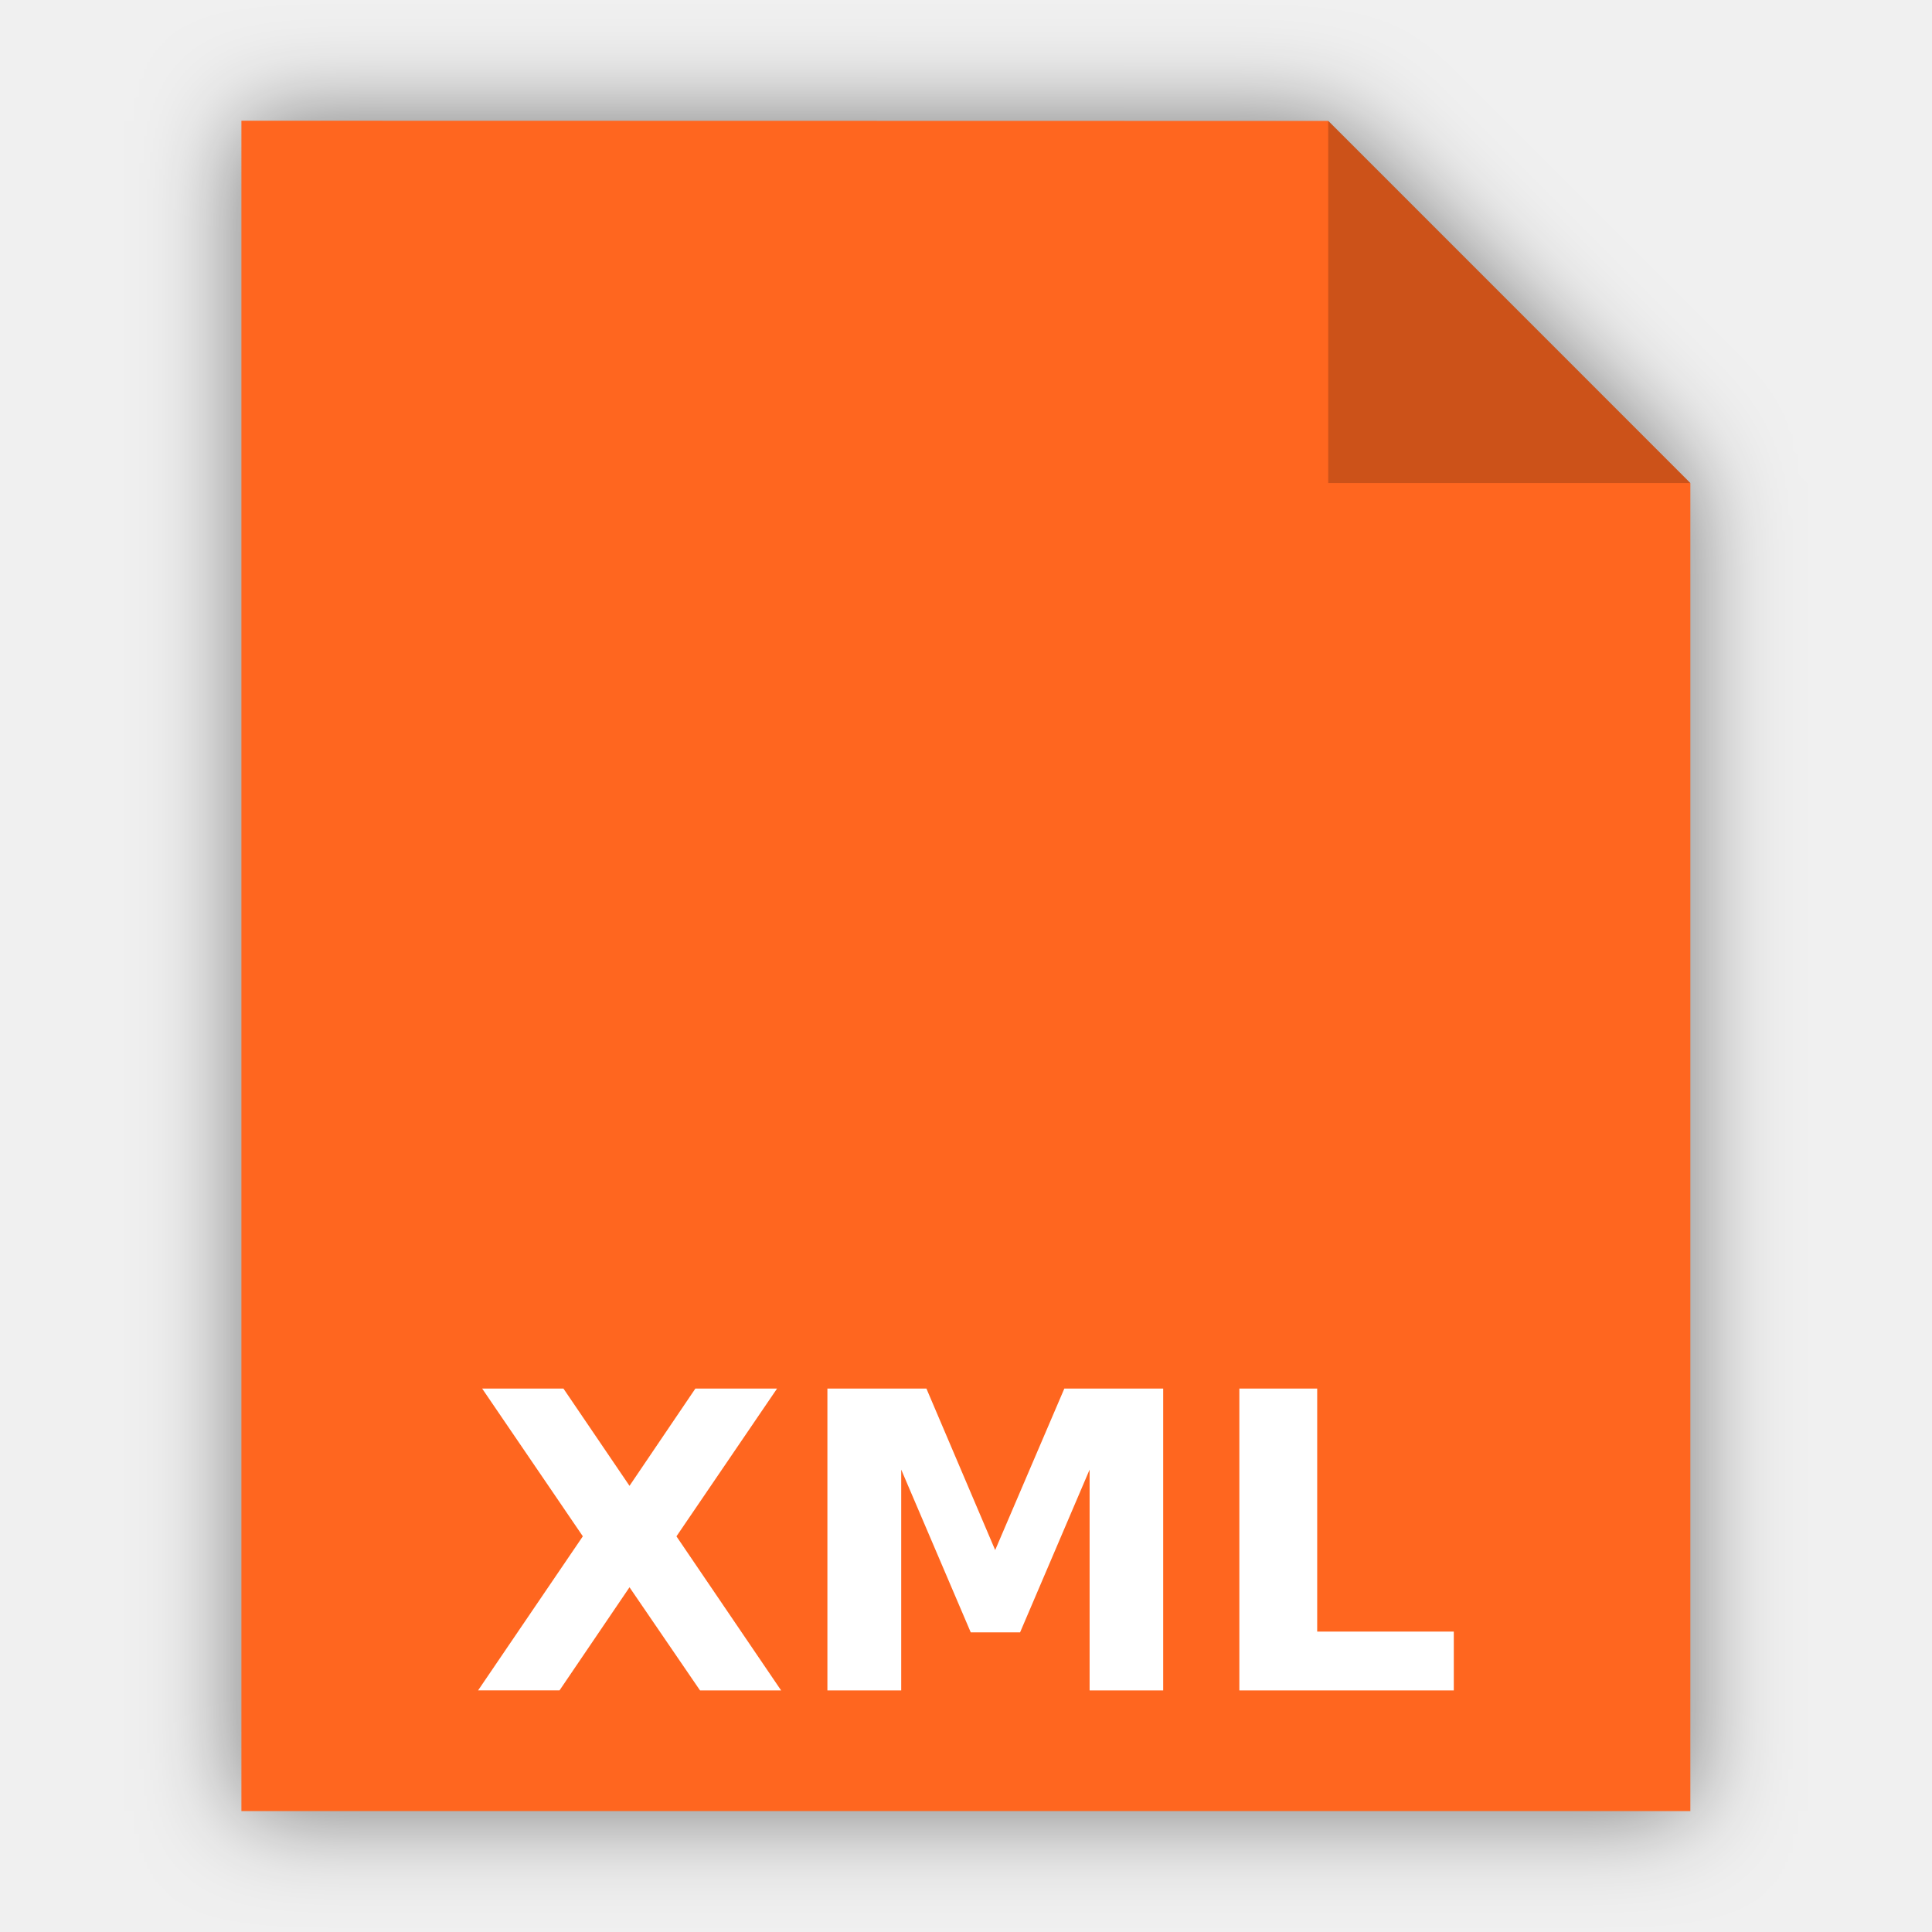
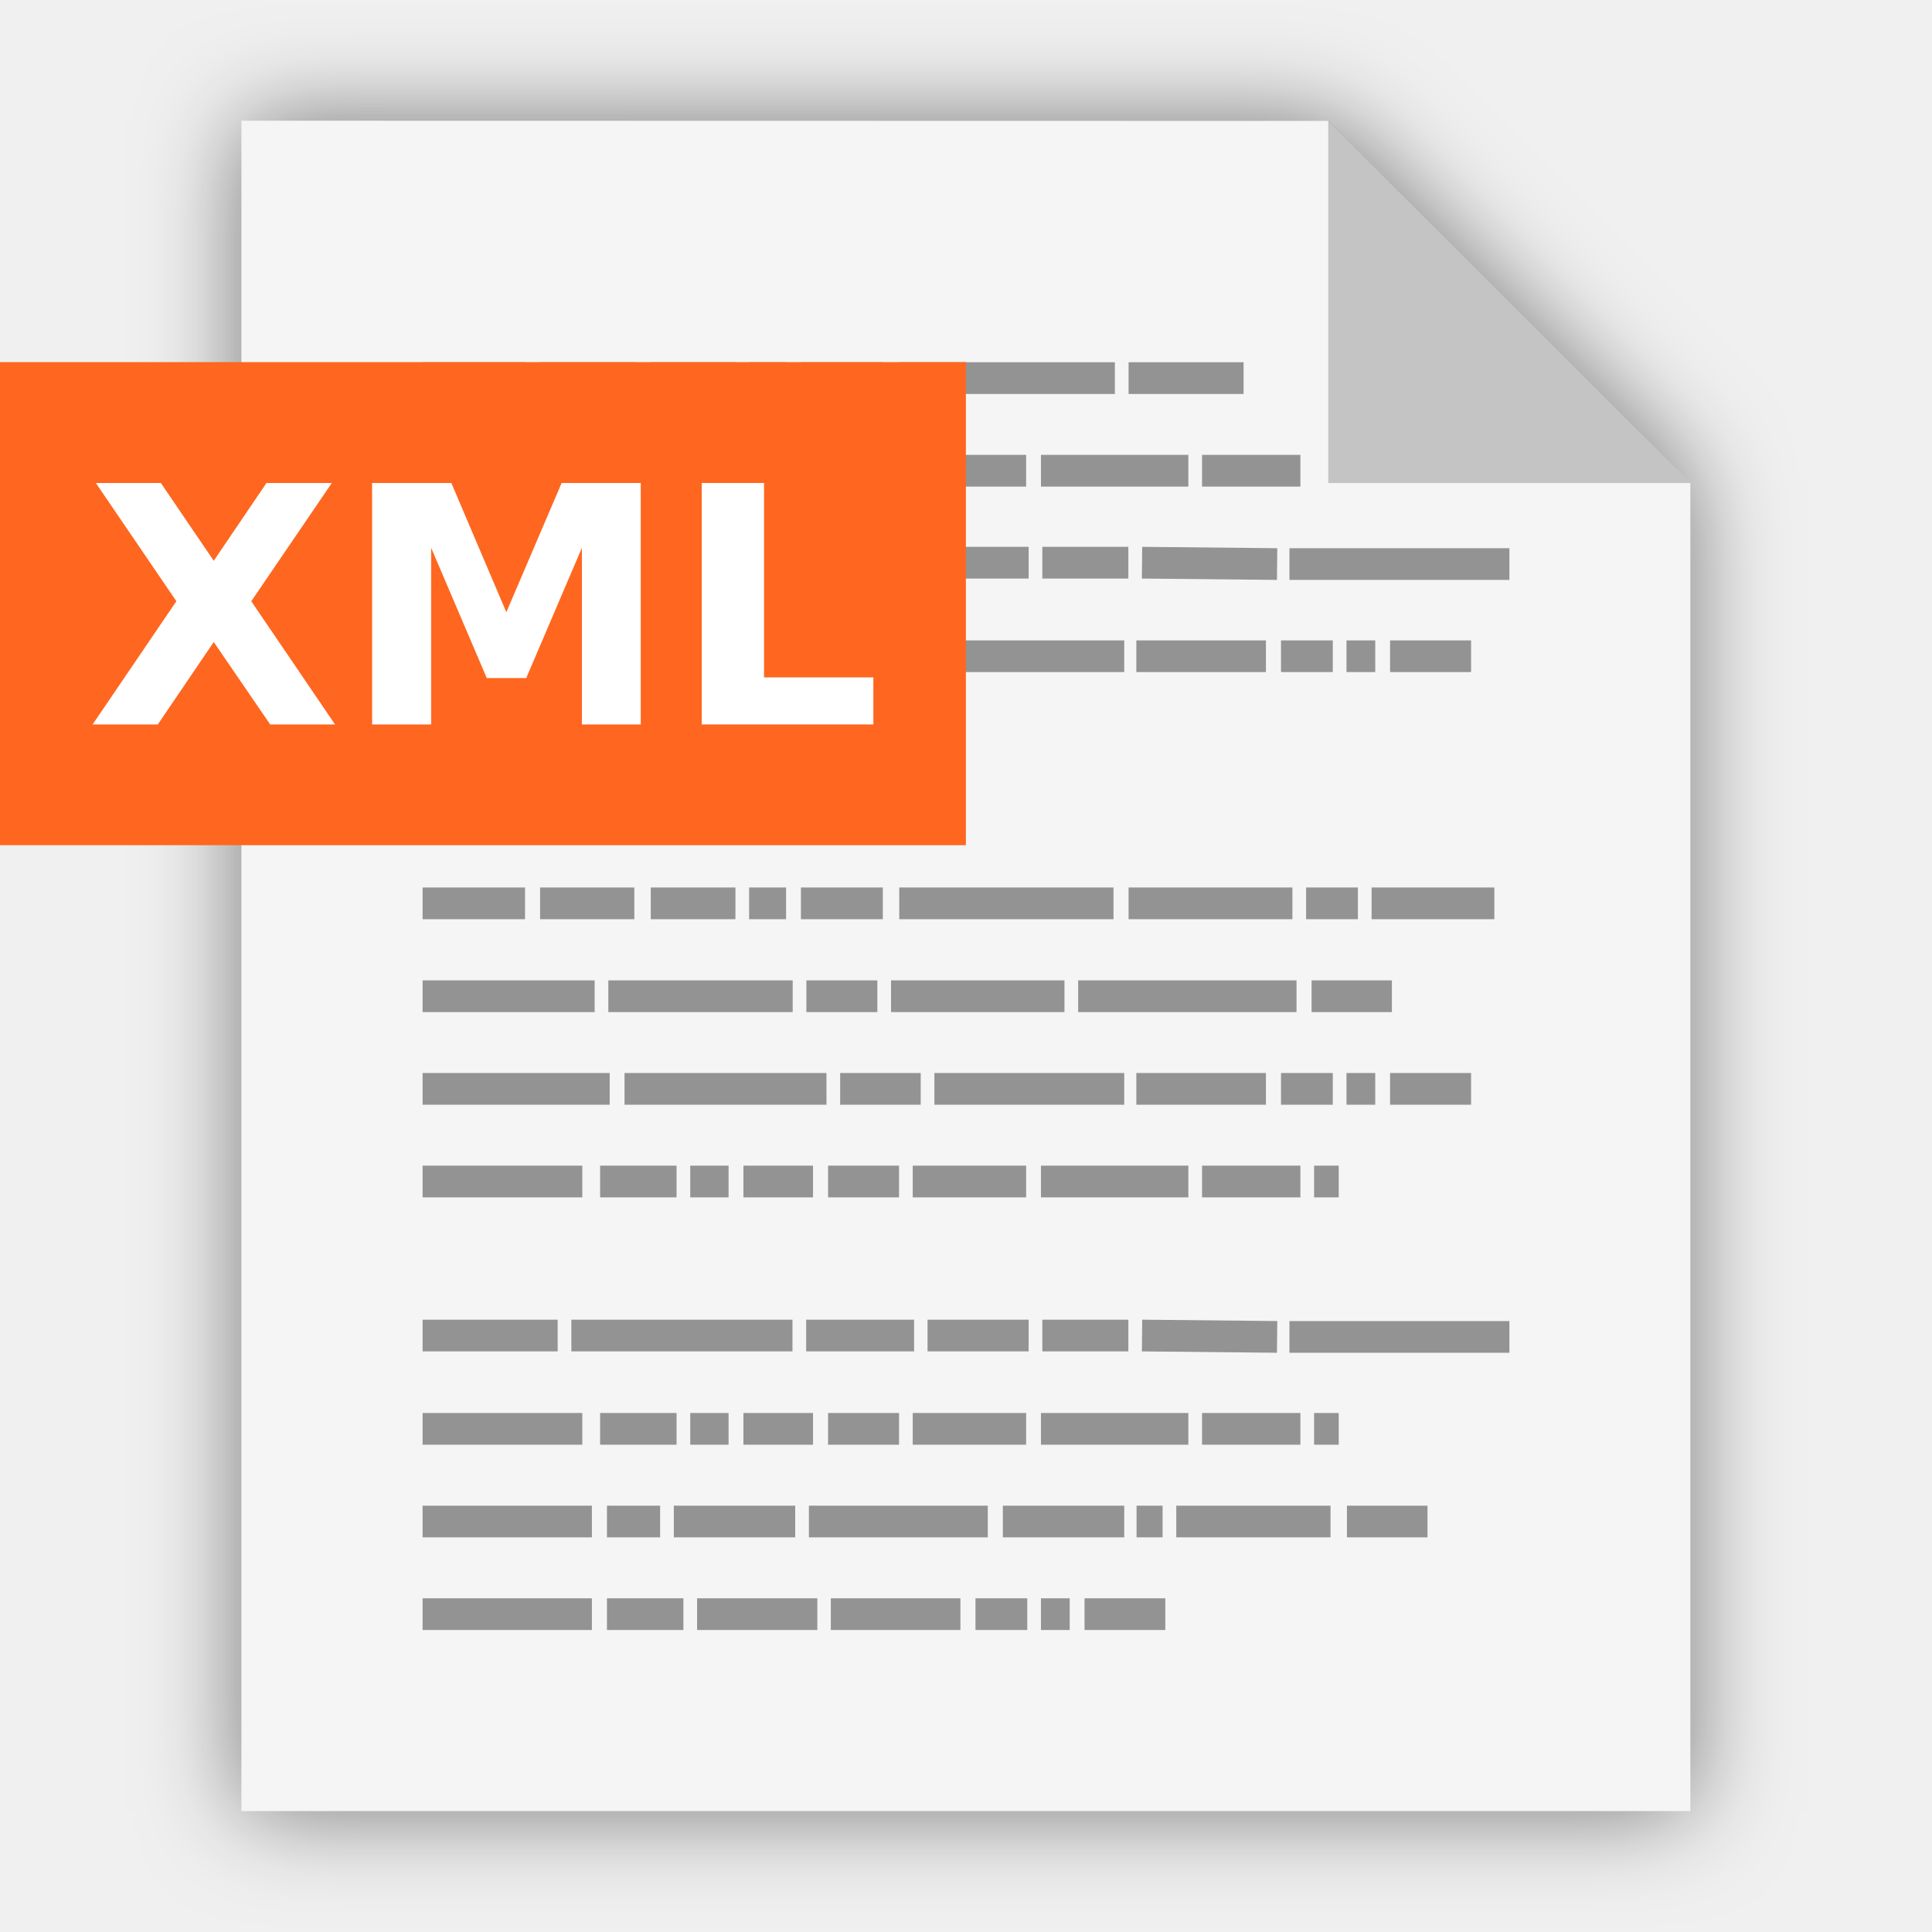
<svg xmlns="http://www.w3.org/2000/svg" id="svg8" version="1.1" viewBox="0 0 8.467 8.467" height="32" width="32">
  <defs id="defs2">
-     <filter style="color-interpolation-filters:sRGB" id="filter33093" x="-0.081" width="1.163" y="-0.07" height="1.139">
-       <feGaussianBlur stdDeviation="0.215" id="feGaussianBlur33095" />
+     <filter style="color-interpolation-filters:sRGB" id="filter33141" x="-0.081" width="1.163" y="-0.07" height="1.139">
+       <feGaussianBlur stdDeviation="0.215" id="feGaussianBlur33143" />
    </filter>
  </defs>
  <g id="layer1">
-     <path style="opacity:0.5;fill:#000000;fill-opacity:1;stroke:none;stroke-width:2.294;filter:url(#filter33093)" d="M 1.058,0.529 V 7.937 H 7.408 V 2.117 l -1.587,-1.587 z" id="path926-2" />
-     <path style="opacity:1;fill:#ff661f;fill-opacity:1;stroke:none;stroke-width:2.294" d="M 1.058,0.529 V 7.937 H 7.408 V 2.117 l -1.587,-1.587 z" id="path926" />
+     <path style="opacity:0.5;fill:#000000;fill-opacity:1;stroke:none;stroke-width:2.294;filter:url(#filter33141)" d="M 1.058,0.529 V 7.937 H 7.408 V 2.117 l -1.587,-1.587 z" id="path926-2" />
+     <path style="opacity:1;fill:#f5f5f5;fill-opacity:1;stroke:none;stroke-width:2.294" d="M 1.058,0.529 V 7.937 H 7.408 V 2.117 l -1.587,-1.587 z" id="path926" />
+     <path d="m 1.852,1.657 h 0.449 z m 0.515,0 h 0.419 z m 0.485,0 h 0.371 z m 0.431,0 h 0.162 z m 0.227,0 h 0.359 z m 0.431,0 h 0.945 z m 1.005,0 H 5.45 Z M 1.852,2.063 H 2.552 Z m 0.778,0 h 0.335 z m 0.395,0 h 0.168 z m 0.233,0 h 0.305 z m 0.371,0 h 0.311 z m 0.371,0 h 0.497 z m 0.562,0 h 0.646 z m 0.706,0 h 0.431 z m -3.416,0.403 h 0.592 z m 0.652,0 h 0.969 z m 1.029,0 h 0.473 z m 0.532,0 h 0.443 z m 0.503,0 h 0.377 z m 0.437,0 0.592,0.006 z m 0.646,0.006 H 6.615 Z M 1.852,2.876 h 0.82 z m 0.885,0 h 0.885 z m 0.945,0 h 0.353 z m 0.413,0 h 0.832 z m 0.885,0 h 0.568 z m 0.634,0 h 0.227 z m 0.287,0 h 0.126 z m 0.191,0 H 6.447 Z M 1.852,3.282 h 0.305 z m 0.401,0 H 3.384 Z M 1.852,3.959 h 0.449 z m 0.515,0 h 0.413 z m 0.485,0 h 0.371 z m 0.431,0 h 0.162 z m 0.227,0 h 0.359 z m 0.431,0 h 0.939 z m 1.005,0 h 0.718 z m 0.778,0 h 0.227 z m 0.287,0 H 6.549 Z M 1.852,4.366 h 0.754 z m 0.814,0 h 0.808 z m 0.868,0 h 0.311 z m 0.371,0 h 0.76 z m 0.82,0 h 0.957 z m 1.023,0 H 6.1 Z M 1.852,4.772 h 0.82 z m 0.885,0 h 0.885 z m 0.945,0 h 0.353 z m 0.413,0 h 0.832 z m 0.885,0 h 0.568 z m 0.634,0 h 0.227 z m 0.287,0 h 0.126 z m 0.191,0 H 6.447 Z M 1.852,5.178 H 2.552 Z m 0.778,0 h 0.335 z m 0.395,0 h 0.168 z m 0.233,0 h 0.305 z m 0.371,0 h 0.311 z m 0.371,0 h 0.497 z m 0.562,0 h 0.646 z m 0.706,0 h 0.431 z m 0.491,0 H 5.867 Z M 1.852,5.853 h 0.592 z m 0.652,0 h 0.969 z m 1.029,0 h 0.473 z m 0.532,0 h 0.443 z m 0.503,0 h 0.377 z m 0.437,0 0.592,0.006 z m 0.646,0.006 H 6.615 Z M 1.852,6.262 H 2.552 Z m 0.778,0 h 0.335 z m 0.395,0 h 0.168 z m 0.233,0 h 0.305 z m 0.371,0 h 0.311 z m 0.371,0 h 0.497 z m 0.562,0 h 0.646 z m 0.706,0 h 0.431 z m 0.491,0 H 5.867 Z m -3.907,0.406 h 0.742 z m 0.808,0 h 0.233 z m 0.293,0 h 0.532 z m 0.592,0 h 0.784 z m 0.85,0 h 0.532 z m 0.586,0 h 0.114 z m 0.174,0 h 0.676 z m 0.748,0 H 6.256 Z M 1.852,7.074 h 0.742 z m 0.808,0 h 0.335 z m 0.395,0 h 0.527 z m 0.586,0 h 0.568 z m 0.634,0 h 0.227 z m 0.287,0 h 0.126 z m 0.191,0 H 5.107 Z" id="path3475" style="opacity:0.4;fill:none;stroke:#000000;stroke-width:0.139px;stroke-linecap:butt;stroke-linejoin:miter;stroke-opacity:1" />
    <path style="opacity:0.2;fill:#000000;fill-opacity:1;stroke:none;stroke-width:2.294" d="M 5.821,0.529 V 2.117 h 1.587 z" id="path926-1" />
-     <path style="font-style:normal;font-weight:normal;font-size:10.583px;line-height:1.25;font-family:sans-serif;letter-spacing:0px;word-spacing:0px;fill:#ffffff;fill-opacity:1;stroke:none;stroke-width:0.265" id="text1195" d="m -4.455,-9.475 2.574,3.777 -2.678,3.939 h 2.082 L -0.688,-4.395 1.115,-1.758 H 3.188 L 0.512,-5.697 3.084,-9.475 H 0.996 L -0.688,-6.988 -2.377,-9.475 Z m 8.826,0 v 7.717 h 1.887 v -5.645 l 1.777,4.16 H 9.297 l 1.777,-4.16 v 5.645 h 1.881 V -9.475 H 10.428 L 8.66,-5.346 6.902,-9.475 Z m 10.531,0 v 7.717 h 5.482 v -1.504 h -3.492 v -6.213 z" transform="matrix(0.1714334,0,0,0.1714334,2.876766,7.709681)" />
+     <rect style="opacity:1;fill:#ff661f;fill-opacity:1;stroke:none;stroke-width:0.06" id="rect40598" width="4.233" height="2.117" x="0" y="1.587" />
+     <g aria-label="XML" id="text1859" style="font-style:normal;font-weight:normal;font-size:10.583px;line-height:1.25;font-family:sans-serif;fill:#ffffff;fill-opacity:1;stroke:none;stroke-width:0.265" transform="matrix(0.1371739,0,0,0.1371739,3.146173,2.511154)">
+       <path d="m -14.908,0.902 2.677,3.938 h -2.072 l -1.804,-2.635 -1.788,2.635 h -2.083 l 2.677,-3.938 -2.573,-3.778 h 2.077 l 1.69,2.486 1.685,-2.486 h 2.088 z" style="font-style:normal;font-variant:normal;font-weight:bold;font-stretch:normal;font-family:sans-serif;-inkscape-font-specification:'sans-serif Bold';stroke-width:0.265;fill:#ffffff;fill-opacity:1" id="path1861" />
+       <path d="m -11.048,-2.876 h 2.532 l 1.757,4.129 1.767,-4.129 h 2.527 V 4.839 H -4.345 V -0.804 L -6.123,3.356 H -7.384 L -9.161,-0.804 V 4.839 h -1.886 z" style="font-style:normal;font-variant:normal;font-weight:bold;font-stretch:normal;font-family:sans-serif;-inkscape-font-specification:'sans-serif Bold';stroke-width:0.265;fill:#ffffff;fill-opacity:1" id="path1863" />
+       <path d="M -0.516,-2.876 H 1.474 v 6.211 h 3.493 v 1.504 h -5.483 z" style="font-style:normal;font-variant:normal;font-weight:bold;font-stretch:normal;font-family:sans-serif;-inkscape-font-specification:'sans-serif Bold';stroke-width:0.265;fill:#ffffff;fill-opacity:1" id="path1865" />
+     </g>
  </g>
</svg>
